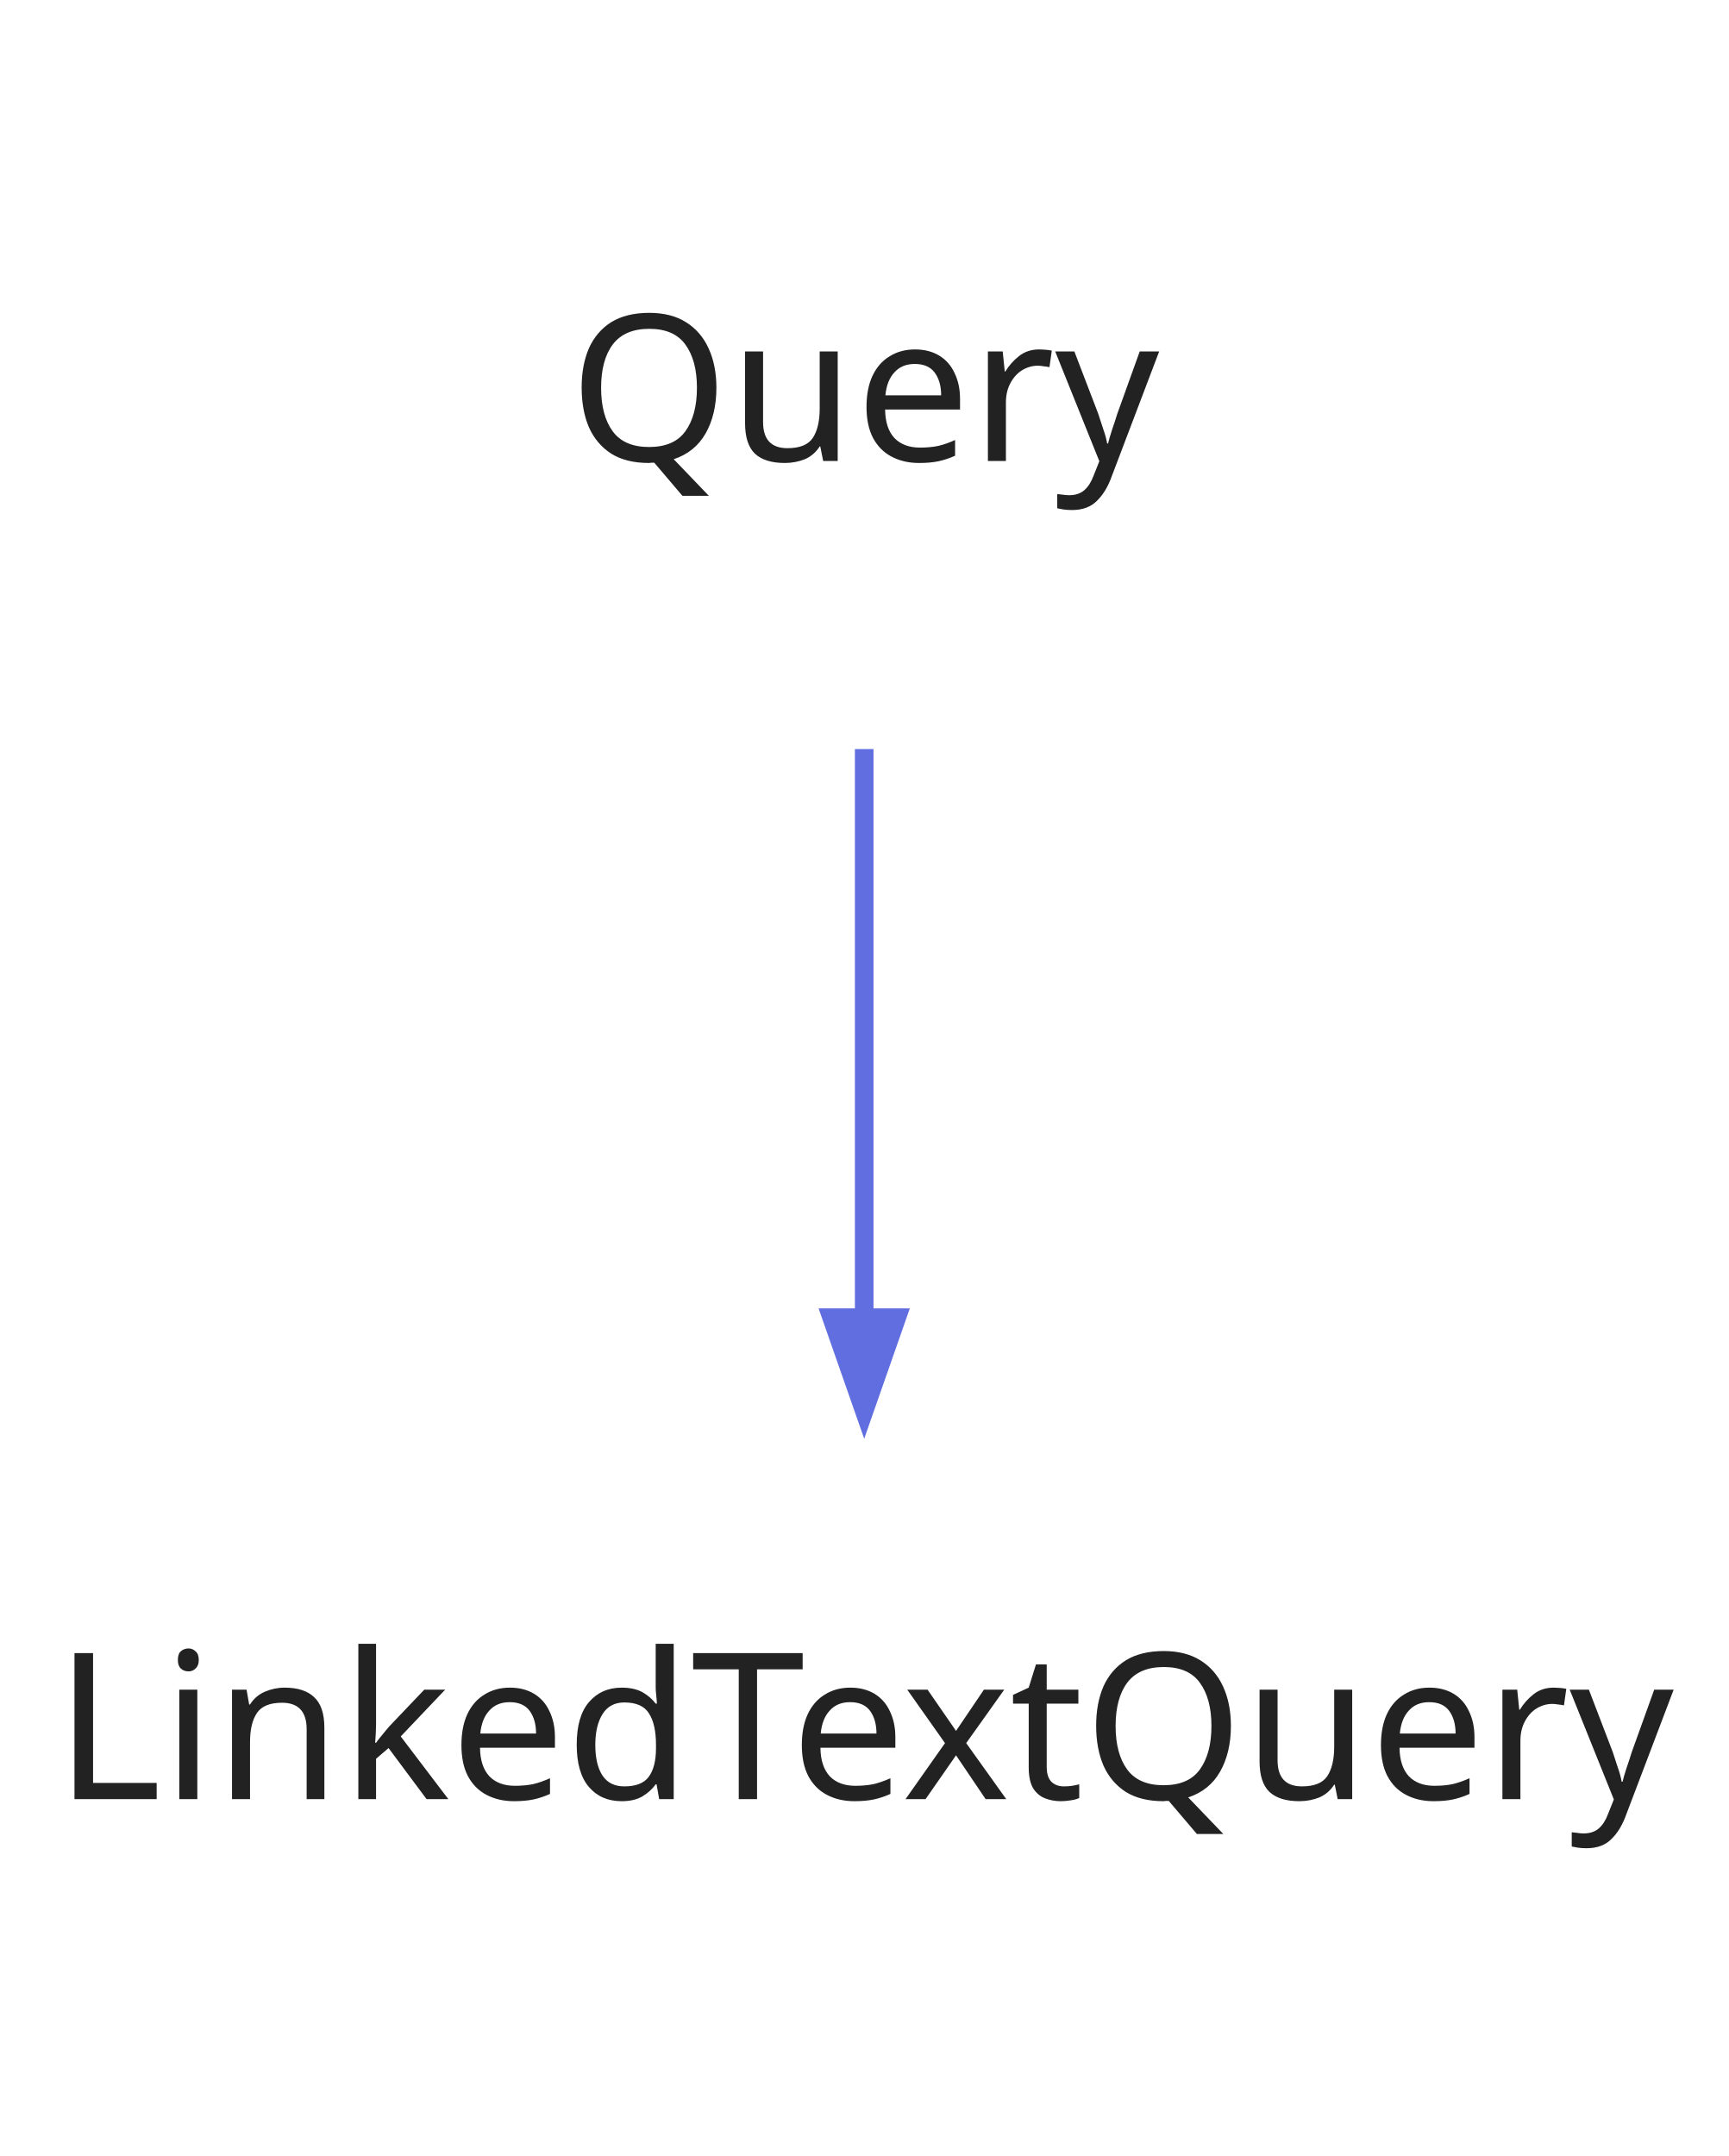
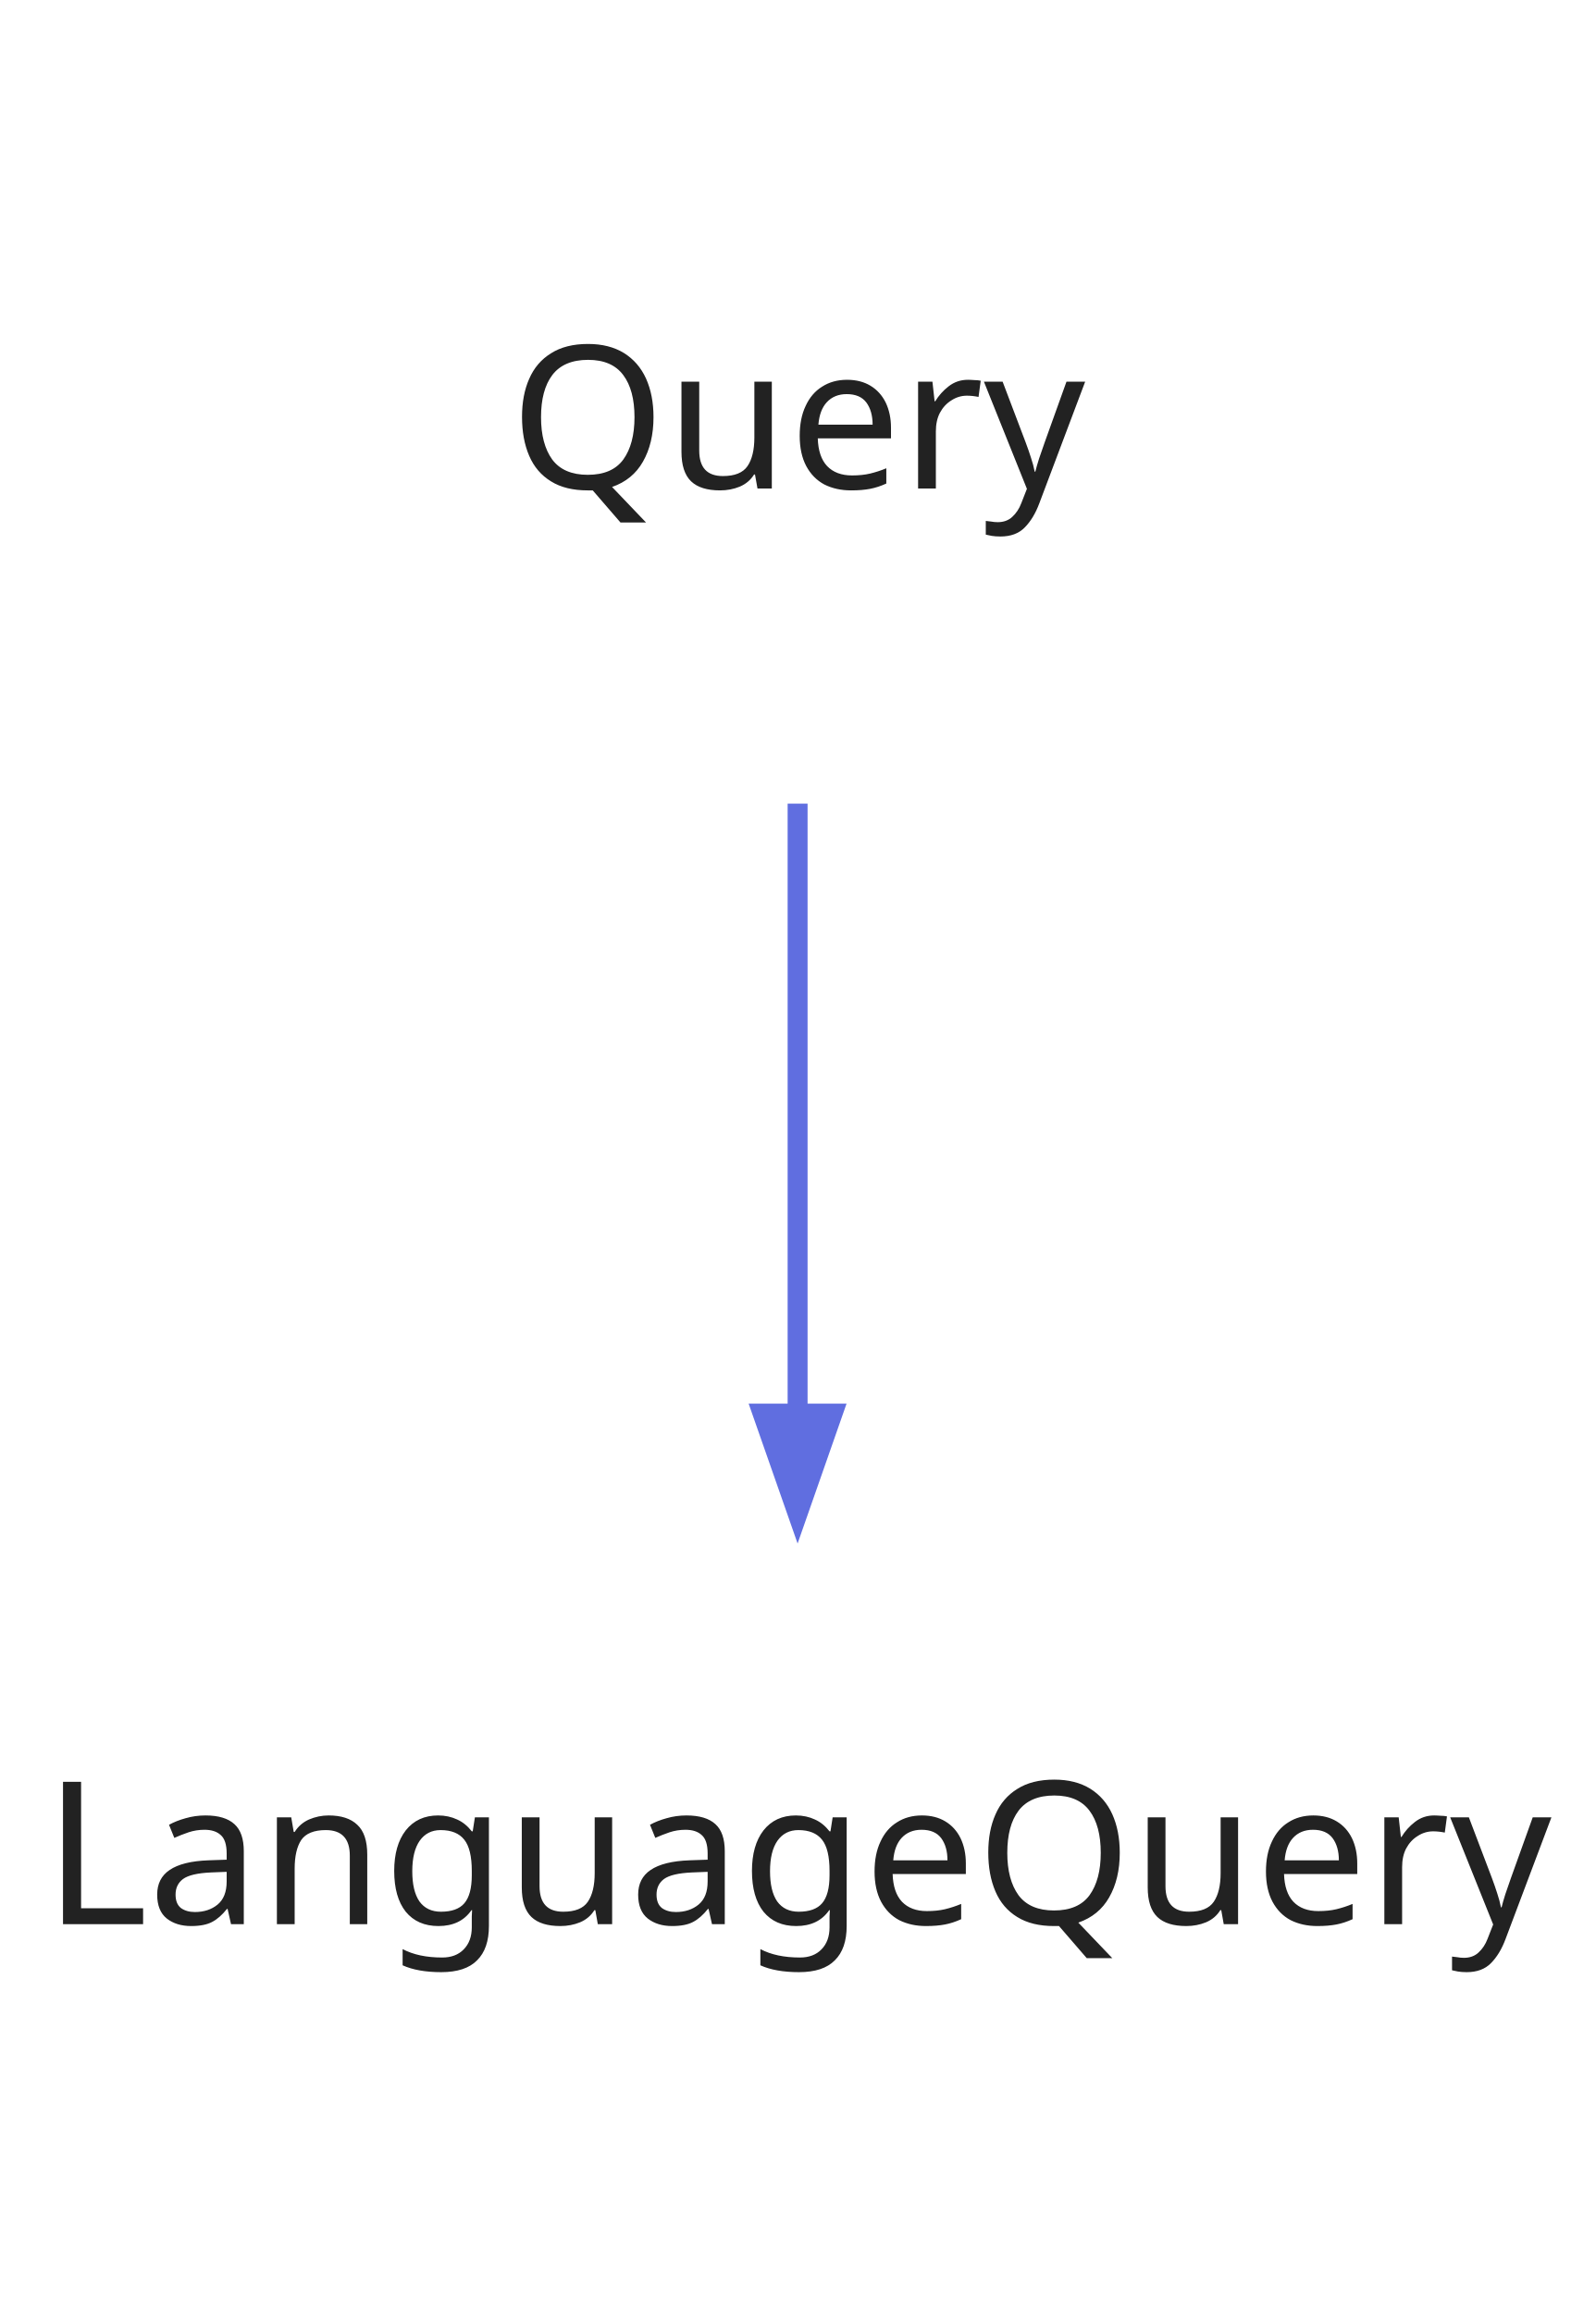
- <svg xmlns="http://www.w3.org/2000/svg" width="93pt" height="116pt" viewBox="0.00 0.00 93.00 116.00">
+ <svg xmlns="http://www.w3.org/2000/svg" width="80pt" height="116pt" viewBox="0.00 0.00 80.00 116.00">
  <g id="graph0" class="graph" transform="scale(1 1) rotate(0) translate(4 112)">
-     <polygon fill="none" stroke="none" points="-4,4 -4,-112 89,-112 89,4 -4,4" />
+     <polygon fill="none" stroke="none" points="-4,4 -4,-112 76,-112 76,4 -4,4" />
    <g id="node1" class="node">
-       <text text-anchor="middle" x="42.5" y="-87.2" font-family="Segoe UI" font-size="11.00" fill="#222222">Query</text>
+       <text text-anchor="middle" x="36" y="-87.5" font-family="Segoe UI" font-size="10.00" fill="#222222">Query</text>
    </g>
    <g id="node2" class="node">
-       <text text-anchor="middle" x="42.5" y="-15.2" font-family="Segoe UI" font-size="11.00" fill="#222222">LinkedTextQuery</text>
+       <text text-anchor="middle" x="36" y="-15.5" font-family="Segoe UI" font-size="10.00" fill="#222222">LanguageQuery</text>
    </g>
    <g id="edge1" class="edge">
-       <path fill="none" stroke="#606ee0" d="M42.5,-71.697C42.5,-62.457 42.5,-50.984 42.5,-41.105" />
-       <polygon fill="#606ee0" stroke="#606ee0" points="44.25,-41.104 42.5,-36.104 40.75,-41.104 44.25,-41.104" />
+       <path fill="none" stroke="#606ee0" d="M36,-71.697C36,-62.457 36,-50.984 36,-41.105" />
+       <polygon fill="#606ee0" stroke="#606ee0" points="37.75,-41.104 36,-36.104 34.25,-41.104 37.75,-41.104" />
    </g>
  </g>
</svg>
